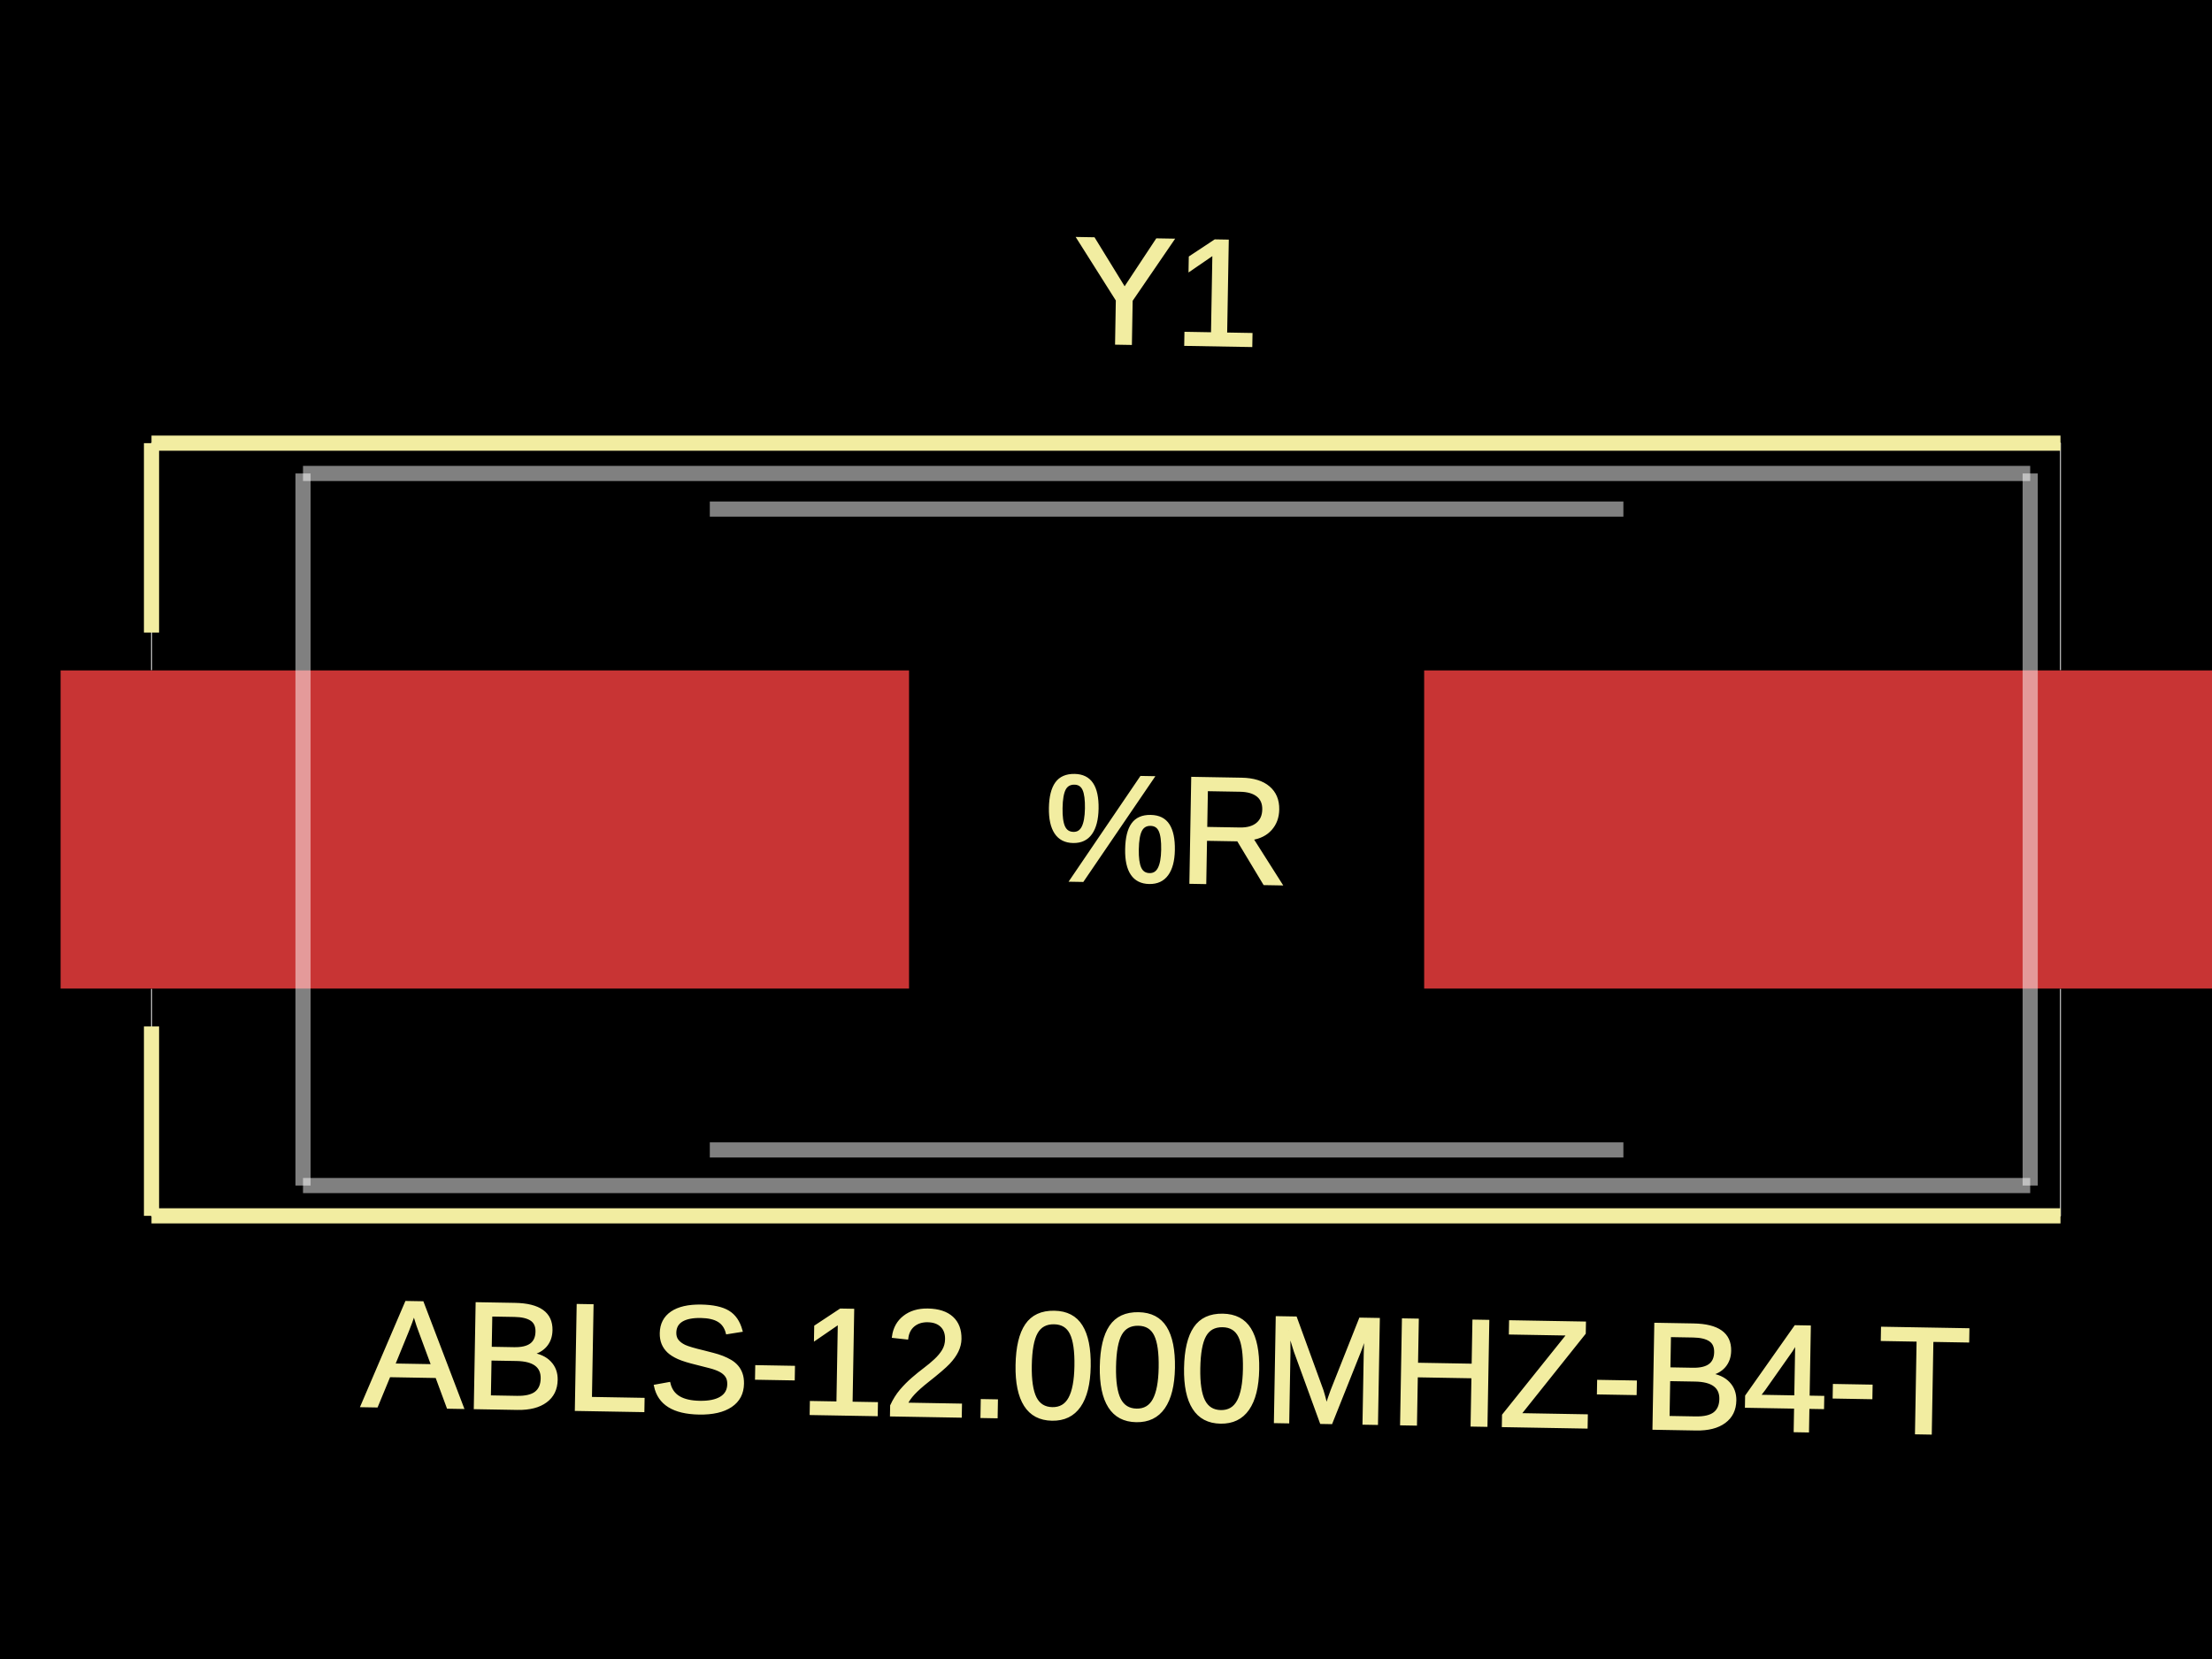
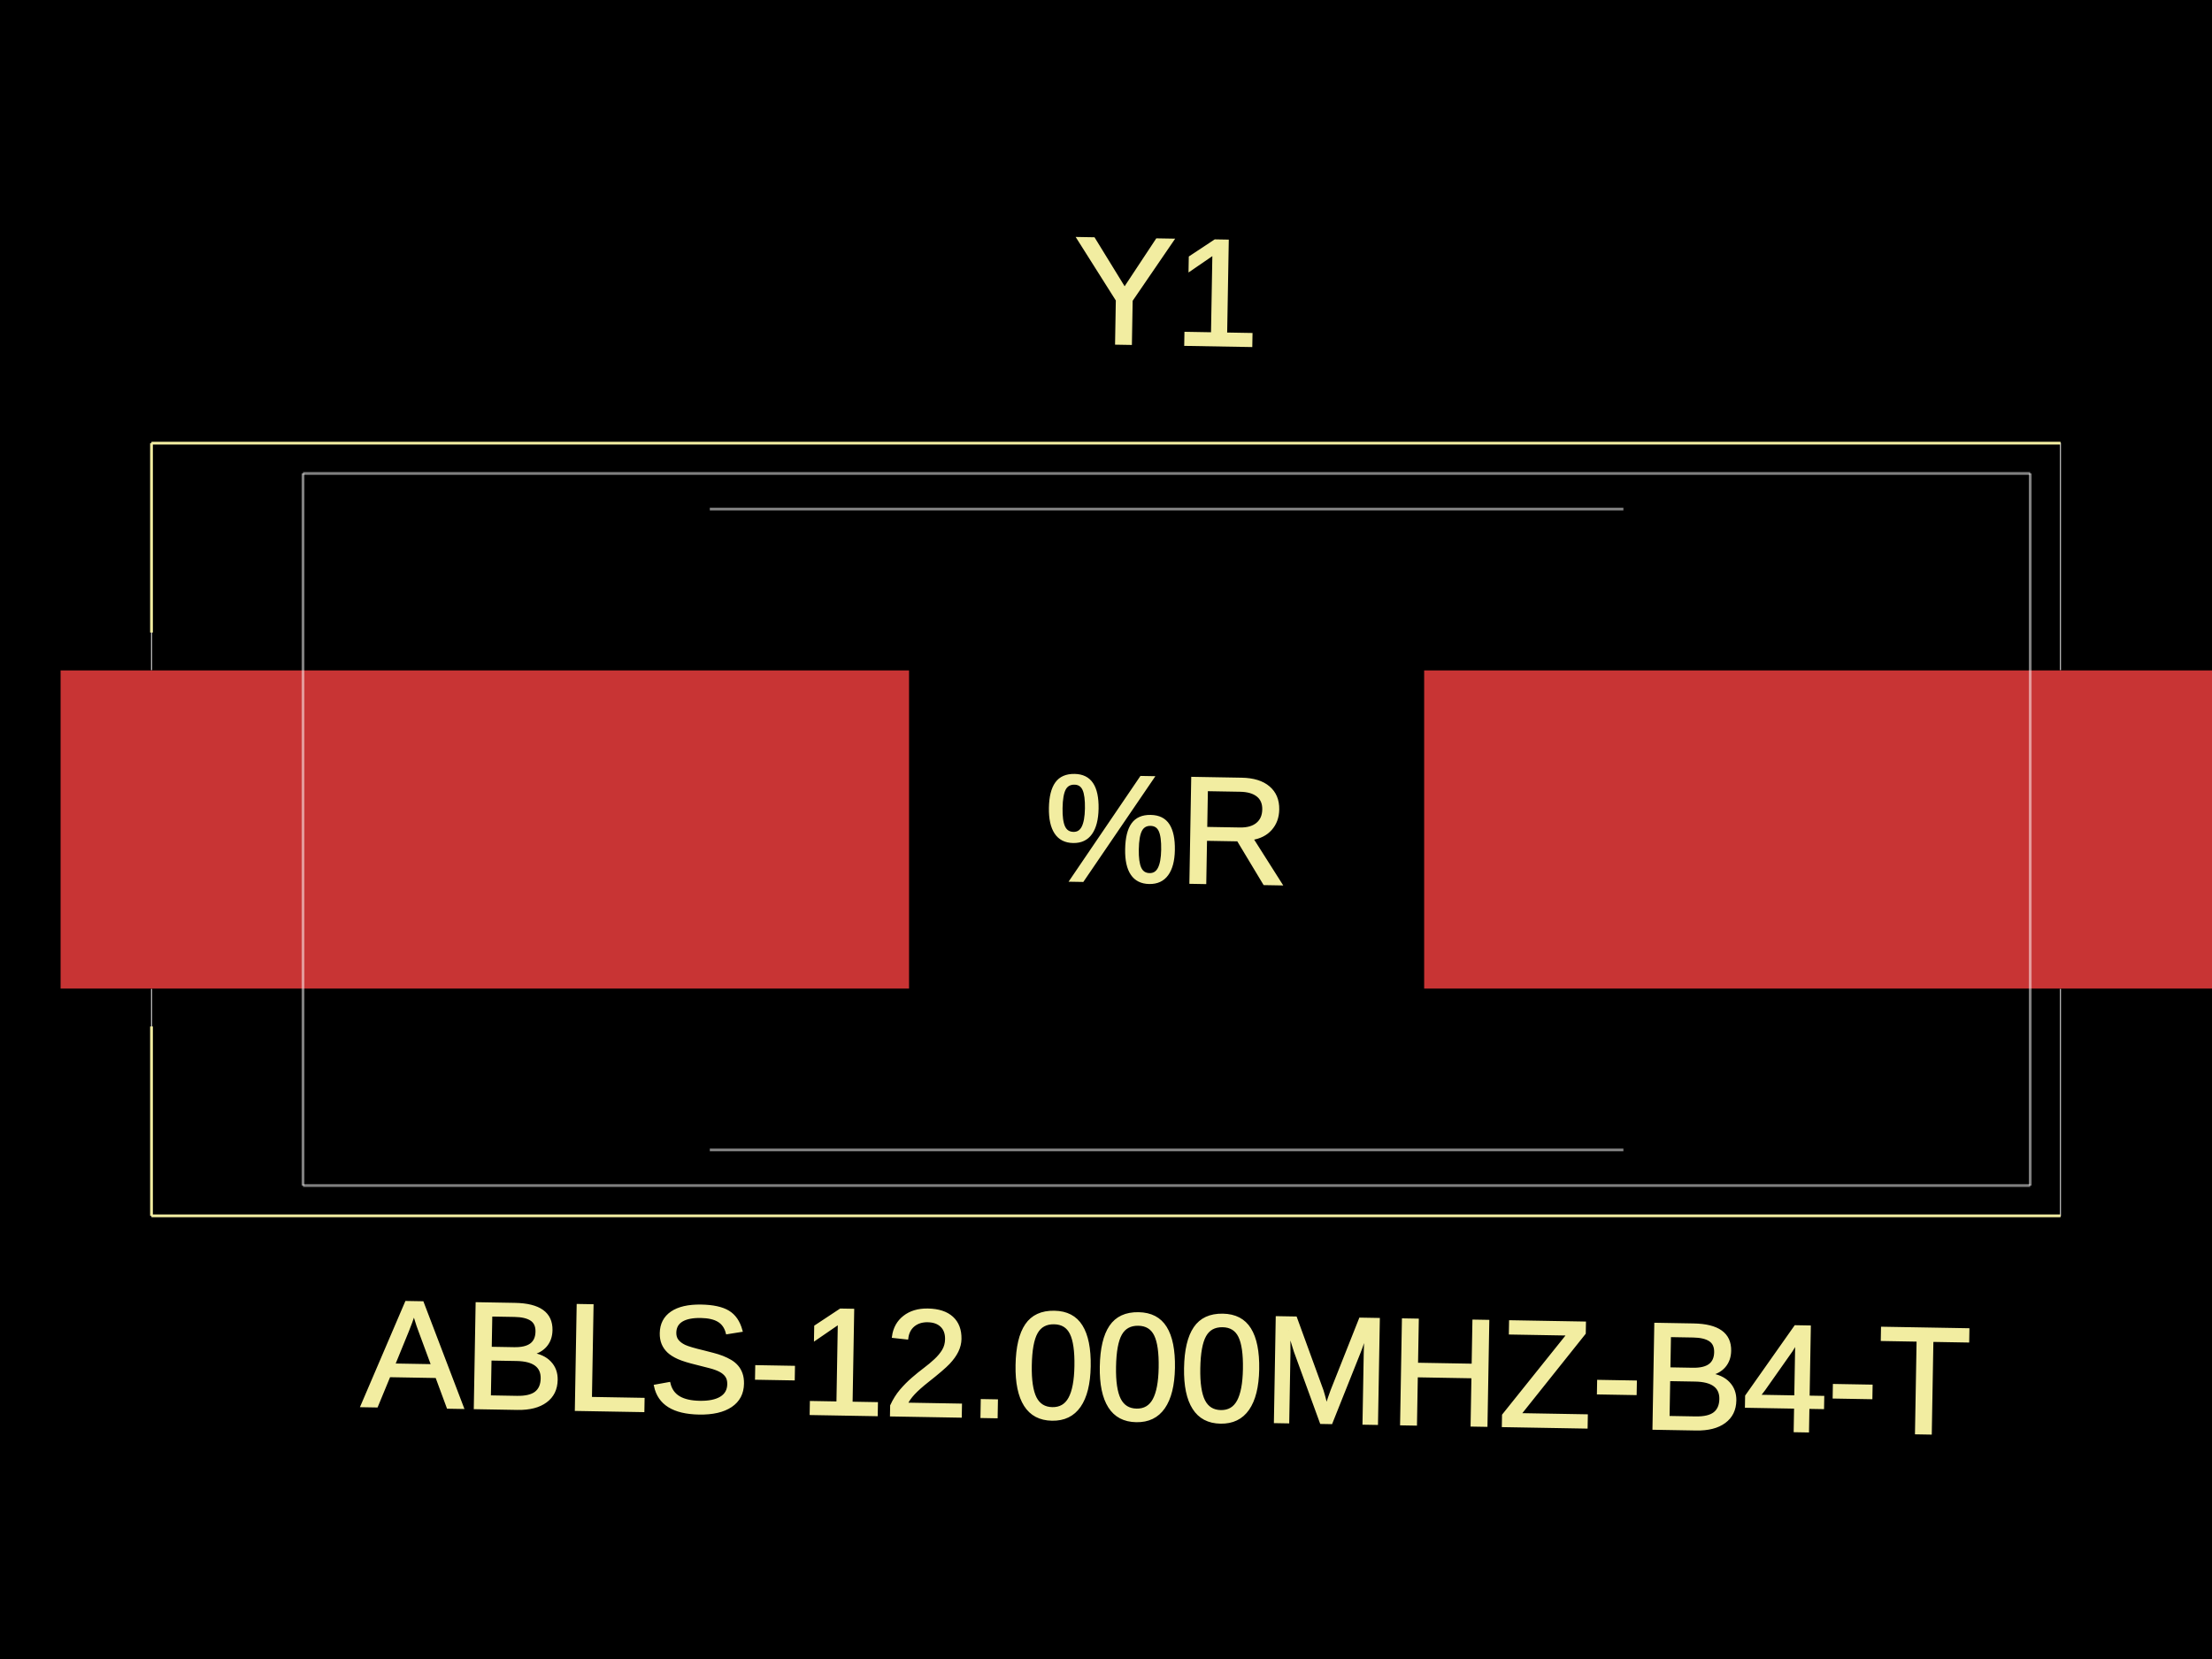
<svg xmlns="http://www.w3.org/2000/svg" width="800" height="600">
  <style>
              .boundary { fill: #000; }
              .pcb-board { fill: none; }
              .pcb-trace { fill: none; }
              .pcb-hole-outer { fill: rgb(200, 52, 52); }
              .pcb-hole-inner { fill: rgb(255, 38, 226); }
              .pcb-pad { }
              .pcb-boundary { fill: none; stroke: #fff; stroke-width: 0.3; }
              .pcb-silkscreen { fill: none; }
              .pcb-silkscreen-top { stroke: #f2eda1; }
              .pcb-silkscreen-bottom { stroke: #f2eda1; }
              .pcb-silkscreen-text { fill: #f2eda1; }
            </style>
  <rect class="boundary" x="0" y="0" width="800" height="600" />
  <rect class="pcb-boundary" x="54.795" y="160.274" width="690.411" height="279.452" />
  <g transform="translate(421.9178, 300) rotate(0) scale(1, -1)">
    <rect class="pcb-component" x="-400" y="-57.534" width="800" height="115.068" />
    <rect class="pcb-component-outline" x="-400" y="-57.534" width="800" height="115.068" />
  </g>
  <rect class="pcb-pad" fill="rgb(200, 52, 52)" x="21.918" y="242.466" width="306.849" height="115.068" />
  <rect class="pcb-pad" fill="rgb(200, 52, 52)" x="515.068" y="242.466" width="306.849" height="115.068" />
-   <path class="pcb-silkscreen pcb-silkscreen-top" d="M 54.795 371.233 L 54.795 439.726" stroke-width="5.479" data-pcb-component-id="pcb_generic_component_0" data-pcb-silkscreen-path-id="pcb_silkscreen_path_0" />
-   <path class="pcb-silkscreen pcb-silkscreen-top" d="M 745.205 160.274 L 54.795 160.274" stroke-width="5.479" data-pcb-component-id="pcb_generic_component_0" data-pcb-silkscreen-path-id="pcb_silkscreen_path_1" />
-   <path class="pcb-silkscreen pcb-silkscreen-top" d="M 54.795 160.274 L 54.795 228.767" stroke-width="5.479" data-pcb-component-id="pcb_generic_component_0" data-pcb-silkscreen-path-id="pcb_silkscreen_path_2" />
-   <path class="pcb-silkscreen pcb-silkscreen-top" d="M 54.795 439.726 L 745.205 439.726" stroke-width="5.479" data-pcb-component-id="pcb_generic_component_0" data-pcb-silkscreen-path-id="pcb_silkscreen_path_3" />
+   <path class="pcb-silkscreen pcb-silkscreen-top" d="M 54.795 371.233 L 54.795 439.726" stroke-width="NaN" data-pcb-component-id="pcb_generic_component_0" data-pcb-silkscreen-path-id="pcb_silkscreen_path_0" />
+   <path class="pcb-silkscreen pcb-silkscreen-top" d="M 745.205 160.274 L 54.795 160.274" stroke-width="NaN" data-pcb-component-id="pcb_generic_component_0" data-pcb-silkscreen-path-id="pcb_silkscreen_path_1" />
+   <path class="pcb-silkscreen pcb-silkscreen-top" d="M 54.795 160.274 L 54.795 228.767" stroke-width="NaN" data-pcb-component-id="pcb_generic_component_0" data-pcb-silkscreen-path-id="pcb_silkscreen_path_2" />
+   <path class="pcb-silkscreen pcb-silkscreen-top" d="M 54.795 439.726 L 745.205 439.726" stroke-width="NaN" data-pcb-component-id="pcb_generic_component_0" data-pcb-silkscreen-path-id="pcb_silkscreen_path_3" />
  <text x="0" y="0" font-family="Arial, sans-serif" font-size="54.795" text-anchor="middle" dominant-baseline="central" transform="matrix(0.9998477,0.01745241,-0.01745241,0.9998477,421.9178,105.4795)" class="pcb-silkscreen-text pcb-silkscreen-top" data-pcb-silkscreen-text-id="pcb_generic_component_0">Y1</text>
  <text x="0" y="0" font-family="Arial, sans-serif" font-size="54.795" text-anchor="middle" dominant-baseline="central" transform="matrix(0.9998477,0.01745241,-0.01745241,0.9998477,421.9178,494.5205)" class="pcb-silkscreen-text pcb-silkscreen-top" data-pcb-silkscreen-text-id="pcb_generic_component_0">ABLS-12.000MHZ-B4-T</text>
  <text x="0" y="0" font-family="Arial, sans-serif" font-size="54.795" text-anchor="middle" dominant-baseline="central" transform="matrix(0.9998477,0.01745241,-0.01745241,0.9998477,421.9178,300)" class="pcb-silkscreen-text pcb-silkscreen-top" data-pcb-silkscreen-text-id="pcb_generic_component_0">%R</text>
-   <path class="pcb-fabrication-note-path" stroke="rgba(255,255,255,0.5)" fill="none" d="M 109.589 171.233 L 109.589 428.767" stroke-width="5.479" data-pcb-component-id="pcb_generic_component_0" data-pcb-fabrication-note-path-id="undefined" />
-   <path class="pcb-fabrication-note-path" stroke="rgba(255,255,255,0.5)" fill="none" d="M 109.589 428.767 L 734.247 428.767" stroke-width="5.479" data-pcb-component-id="pcb_generic_component_0" data-pcb-fabrication-note-path-id="undefined" />
-   <path class="pcb-fabrication-note-path" stroke="rgba(255,255,255,0.5)" fill="none" d="M 734.247 428.767 L 734.247 171.233" stroke-width="5.479" data-pcb-component-id="pcb_generic_component_0" data-pcb-fabrication-note-path-id="undefined" />
-   <path class="pcb-fabrication-note-path" stroke="rgba(255,255,255,0.5)" fill="none" d="M 734.247 171.233 L 109.589 171.233" stroke-width="5.479" data-pcb-component-id="pcb_generic_component_0" data-pcb-fabrication-note-path-id="undefined" />
-   <path class="pcb-fabrication-note-path" stroke="rgba(255,255,255,0.5)" fill="none" d="M 256.712 184.11 L 587.123 184.11" stroke-width="5.479" data-pcb-component-id="pcb_generic_component_0" data-pcb-fabrication-note-path-id="undefined" />
-   <path class="pcb-fabrication-note-path" stroke="rgba(255,255,255,0.5)" fill="none" d="M 256.712 415.89 L 587.123 415.89" stroke-width="5.479" data-pcb-component-id="pcb_generic_component_0" data-pcb-fabrication-note-path-id="undefined" />
+   <path class="pcb-fabrication-note-path" stroke="rgba(255,255,255,0.5)" fill="none" d="M 109.589 171.233 L 109.589 428.767" stroke-width="NaN" data-pcb-component-id="pcb_generic_component_0" data-pcb-fabrication-note-path-id="undefined" />
+   <path class="pcb-fabrication-note-path" stroke="rgba(255,255,255,0.5)" fill="none" d="M 109.589 428.767 L 734.247 428.767" stroke-width="NaN" data-pcb-component-id="pcb_generic_component_0" data-pcb-fabrication-note-path-id="undefined" />
+   <path class="pcb-fabrication-note-path" stroke="rgba(255,255,255,0.5)" fill="none" d="M 734.247 428.767 L 734.247 171.233" stroke-width="NaN" data-pcb-component-id="pcb_generic_component_0" data-pcb-fabrication-note-path-id="undefined" />
+   <path class="pcb-fabrication-note-path" stroke="rgba(255,255,255,0.5)" fill="none" d="M 734.247 171.233 L 109.589 171.233" stroke-width="NaN" data-pcb-component-id="pcb_generic_component_0" data-pcb-fabrication-note-path-id="undefined" />
+   <path class="pcb-fabrication-note-path" stroke="rgba(255,255,255,0.5)" fill="none" d="M 256.712 184.11 L 587.123 184.11" stroke-width="NaN" data-pcb-component-id="pcb_generic_component_0" data-pcb-fabrication-note-path-id="undefined" />
+   <path class="pcb-fabrication-note-path" stroke="rgba(255,255,255,0.5)" fill="none" d="M 256.712 415.89 L 587.123 415.89" stroke-width="NaN" data-pcb-component-id="pcb_generic_component_0" data-pcb-fabrication-note-path-id="undefined" />
</svg>
